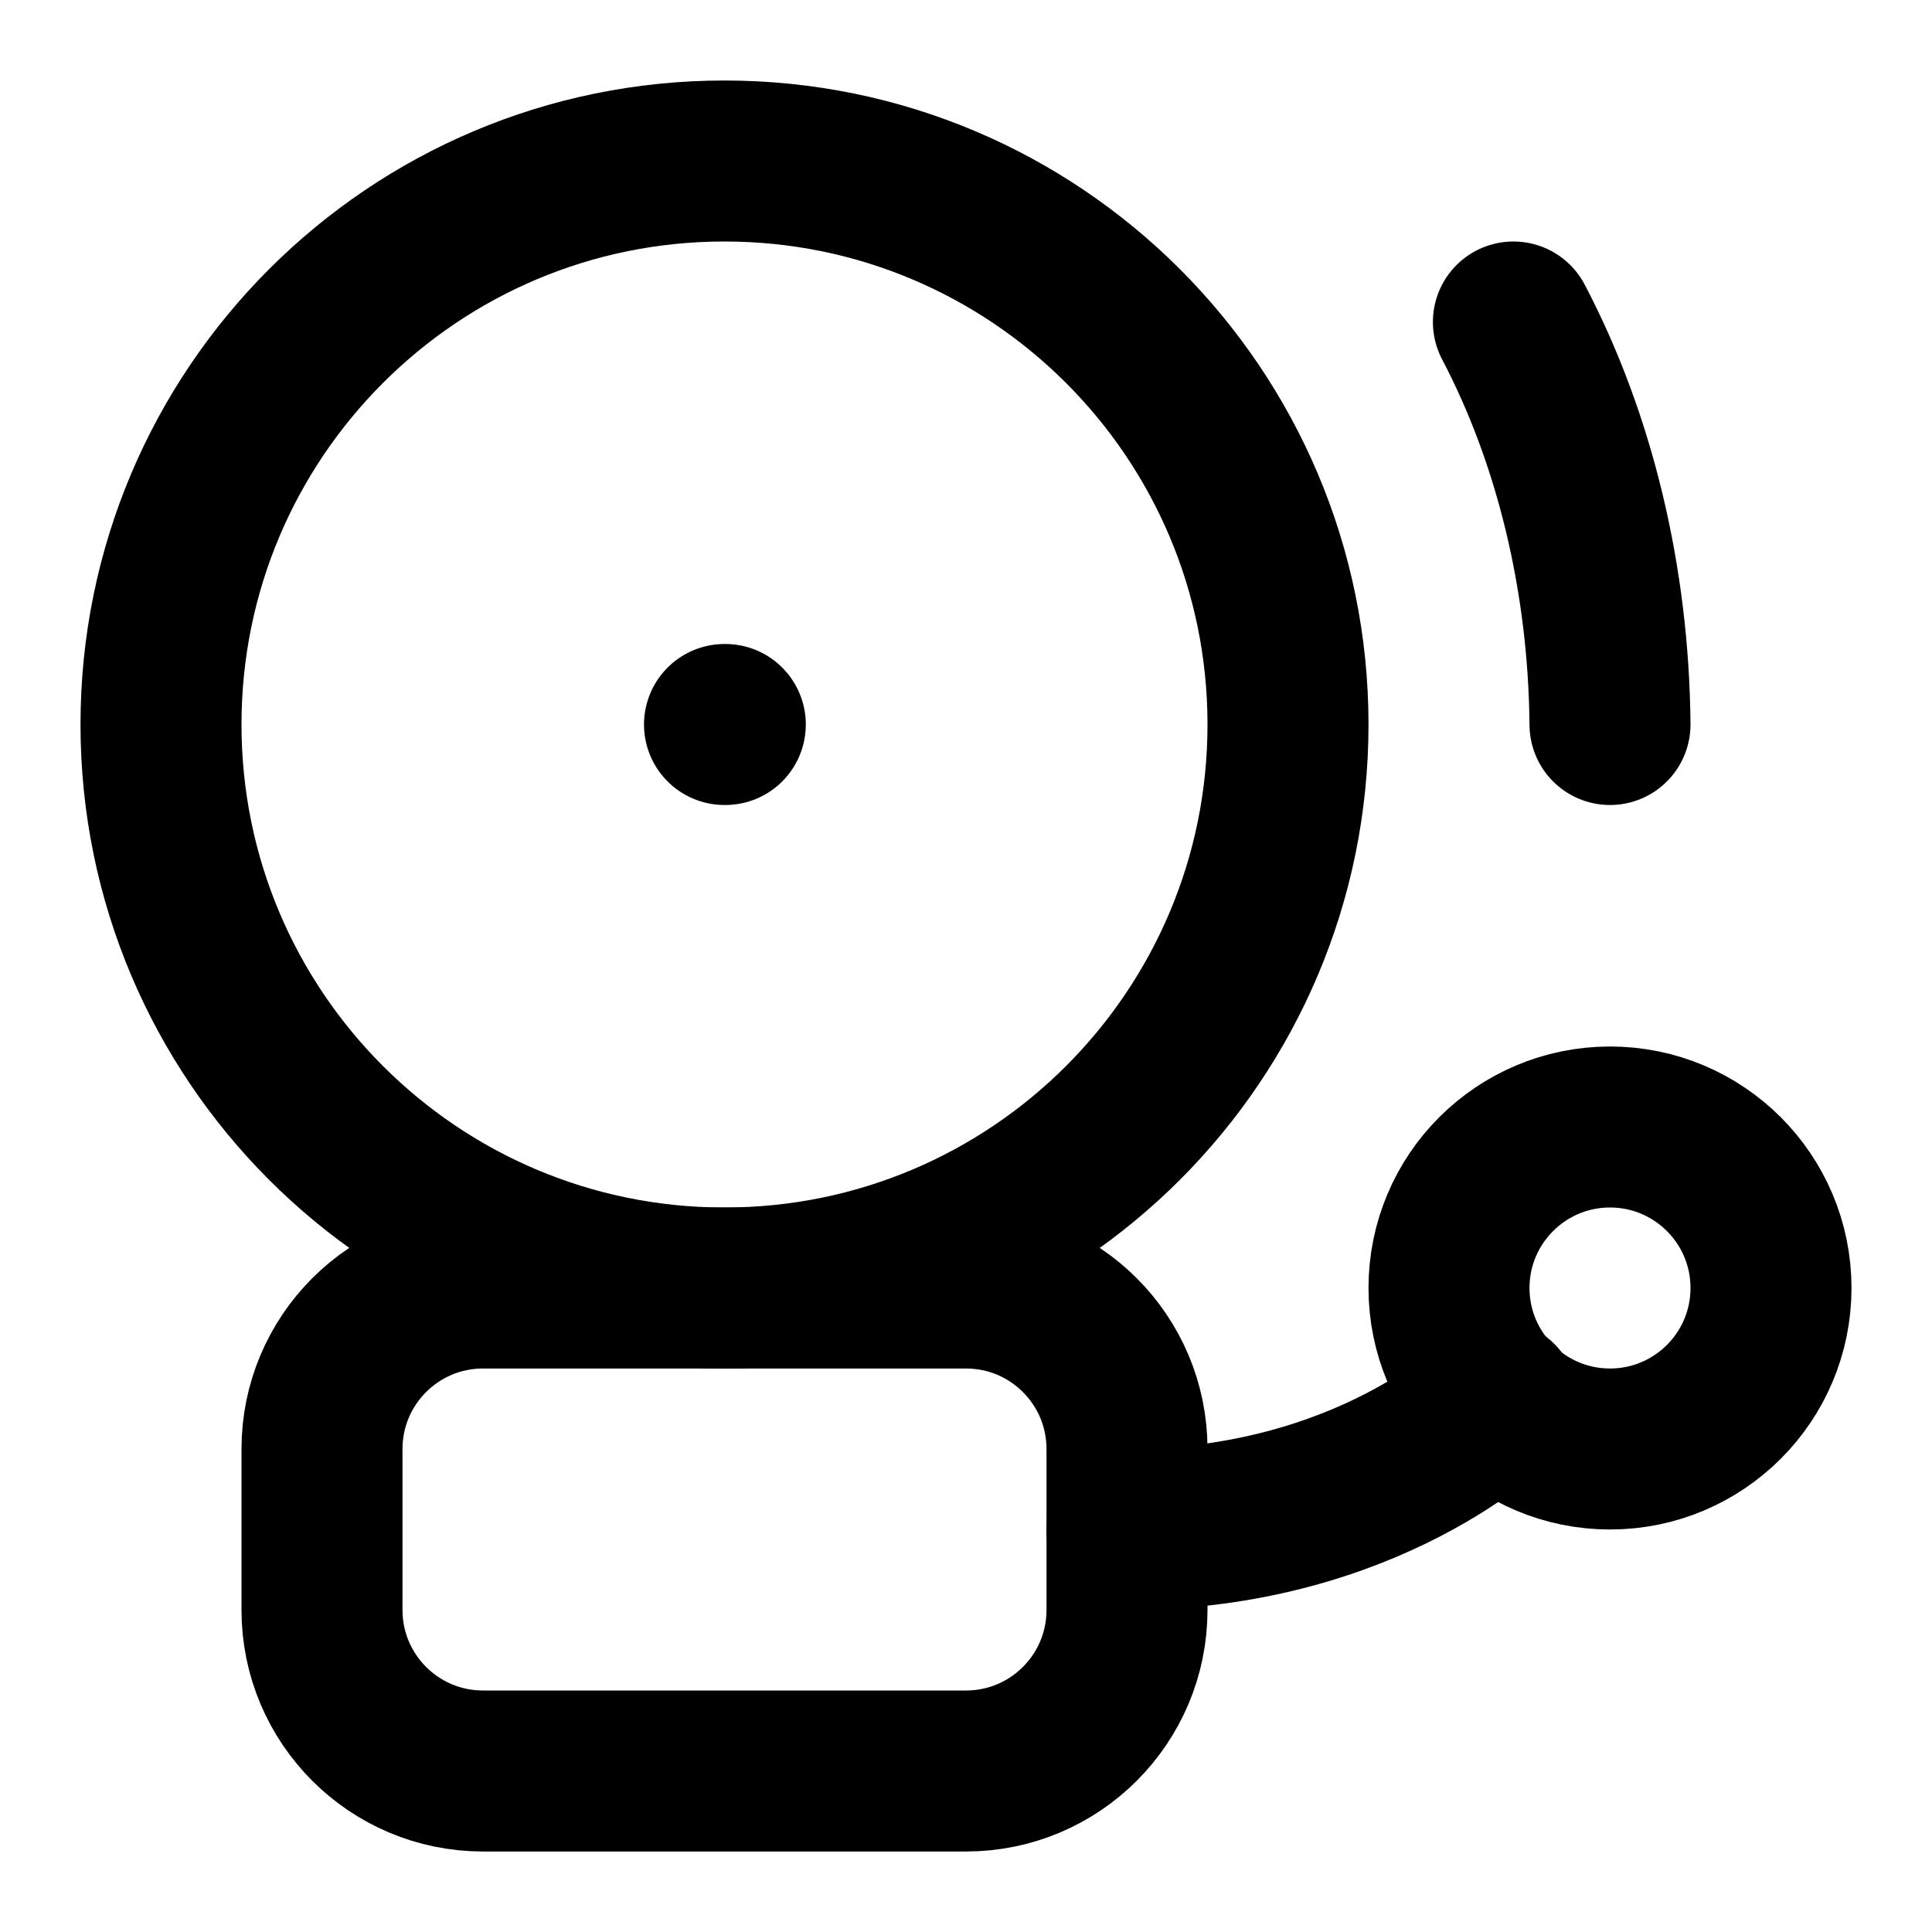
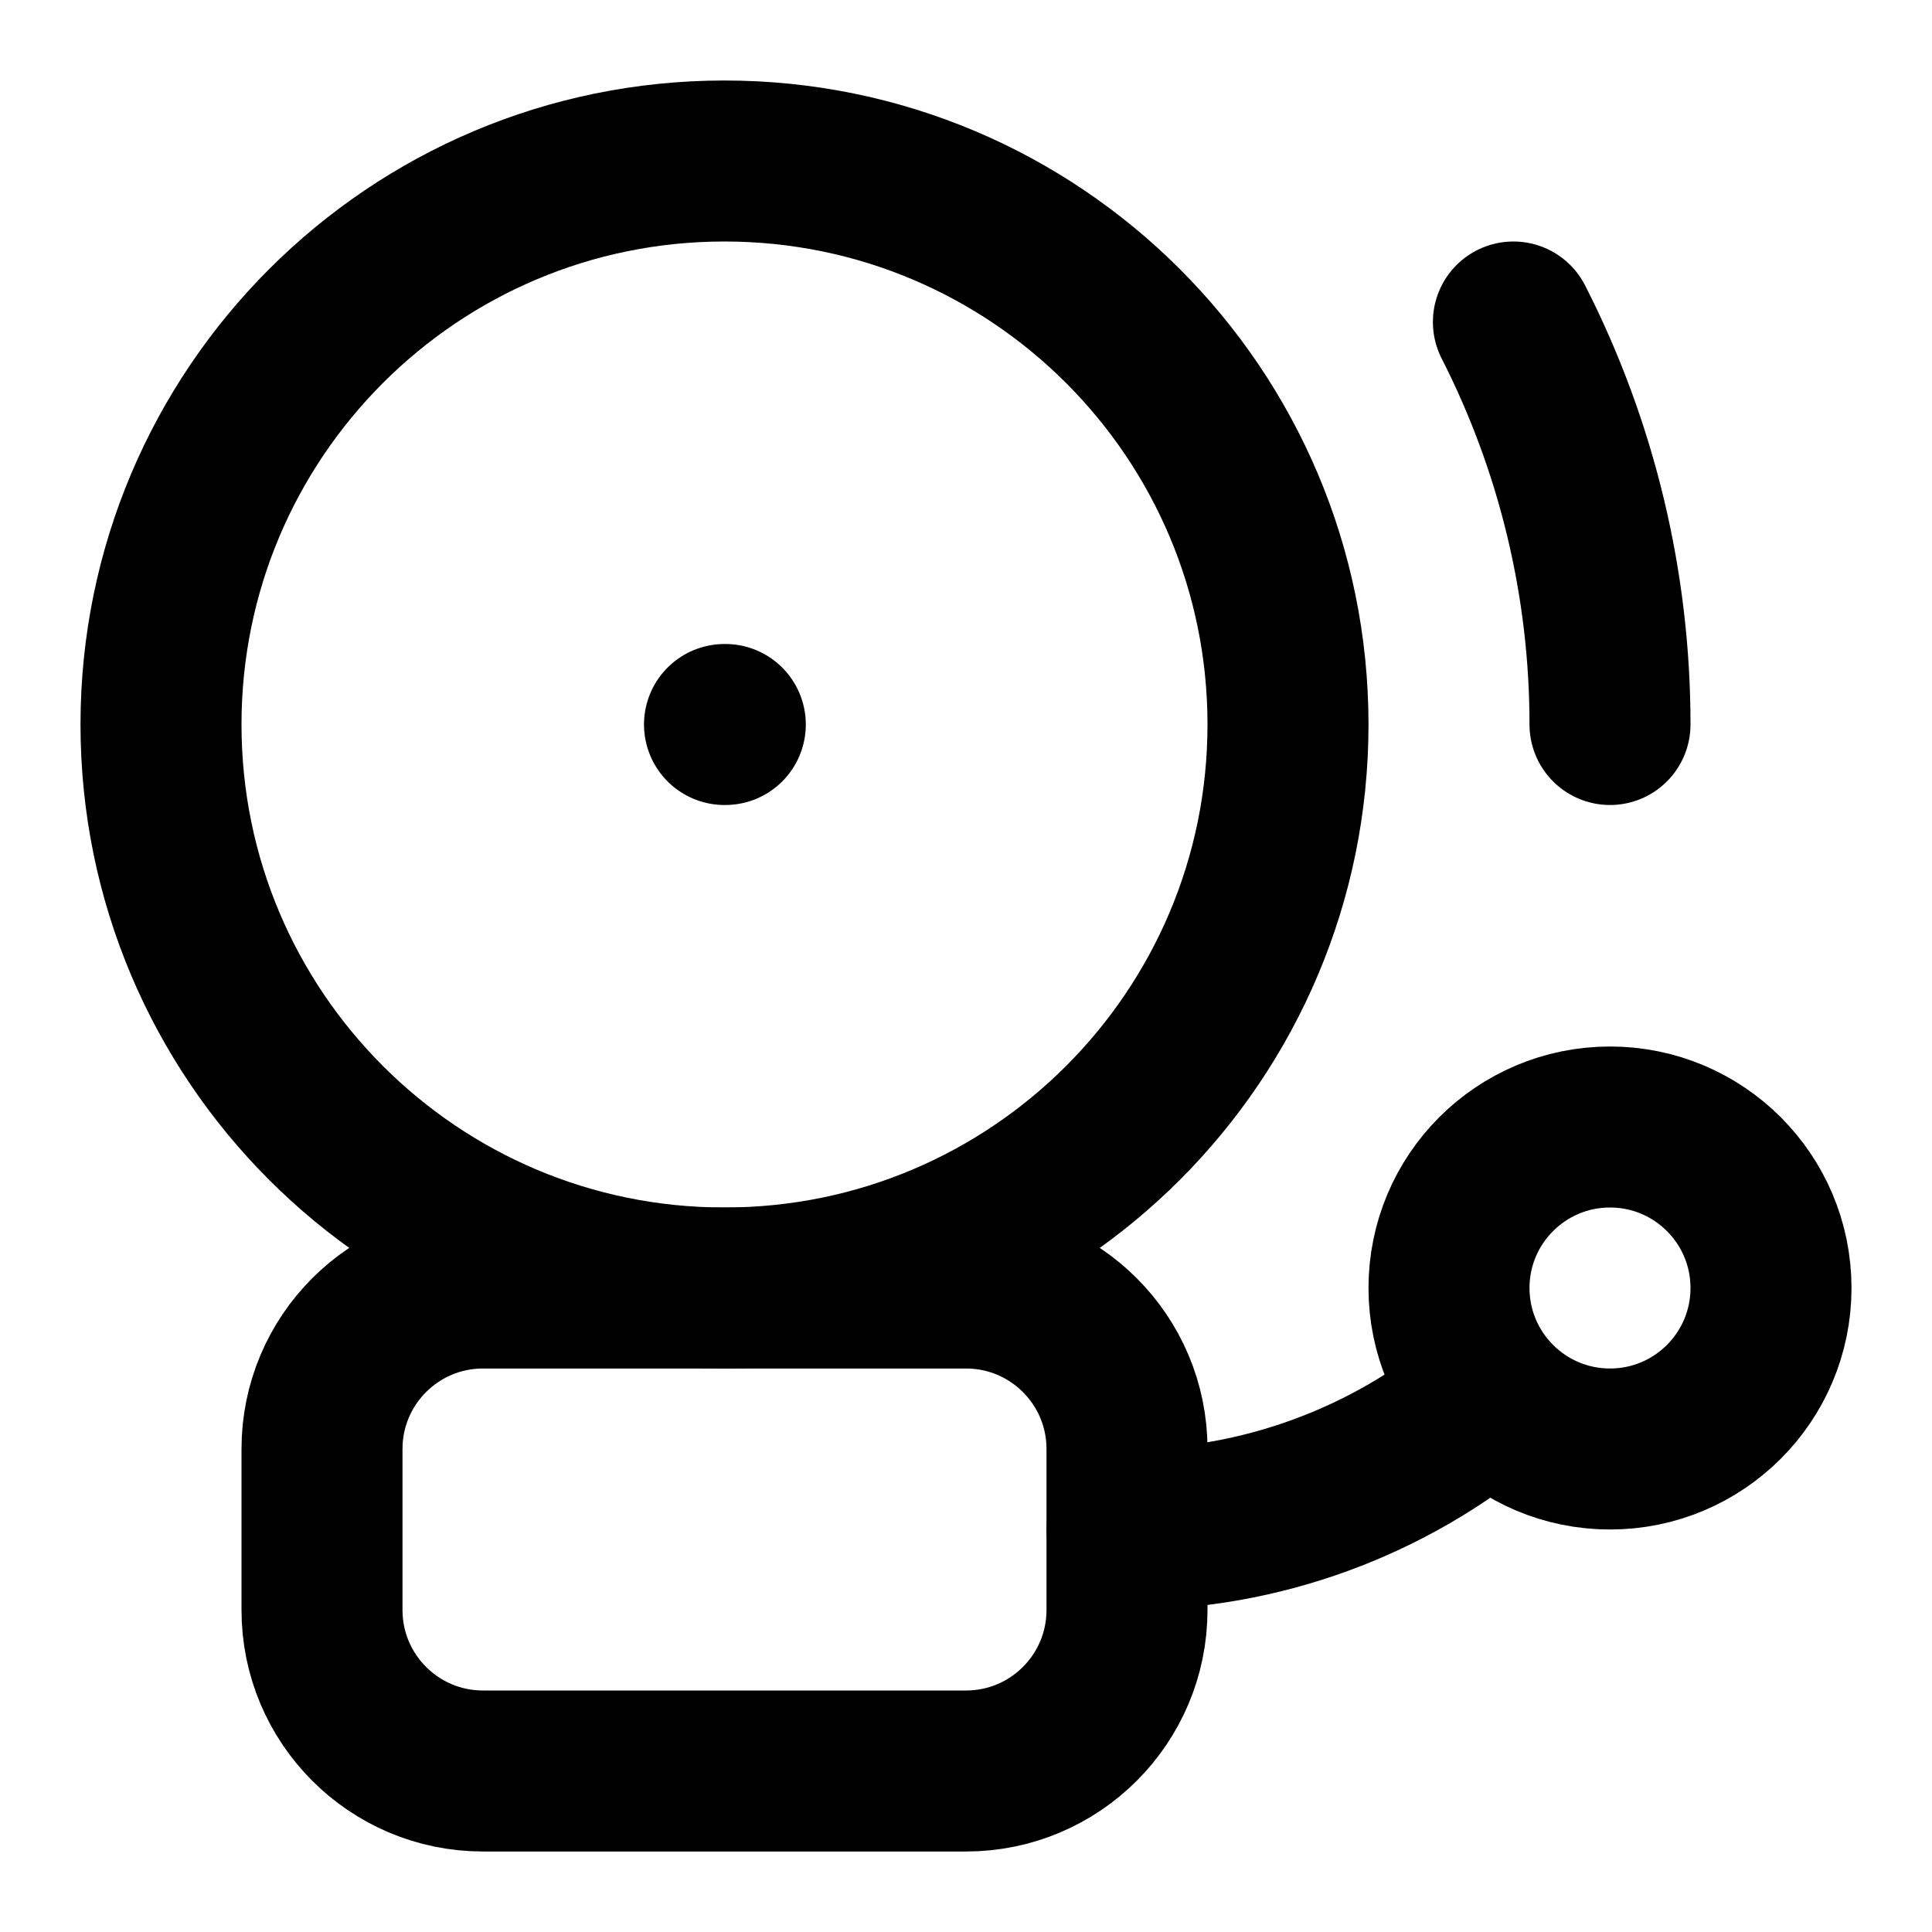
<svg xmlns="http://www.w3.org/2000/svg" width="24" height="24" fill="none" stroke="currentColor" stroke-linecap="round" stroke-linejoin="round" stroke-width="2" viewBox="0 0 24 24">
-   <path d="M18.8 4A6.3 8.7 0 0 1 20 9M9 9h.01" />
+   <path d="M18.518 17.347A7 7 0 0 1 14 19M18.8 4A11 11 0 0 1 20 9M9 9h.01" />
+   <circle cx="20" cy="16" r="2" />
  <circle cx="9" cy="9" r="7" />
  <rect width="10" height="6" x="4" y="16" rx="2" />
-   <path d="M14 19c3 0 4.6-1.6 4.6-1.6" />
-   <circle cx="20" cy="16" r="2" />
</svg>
